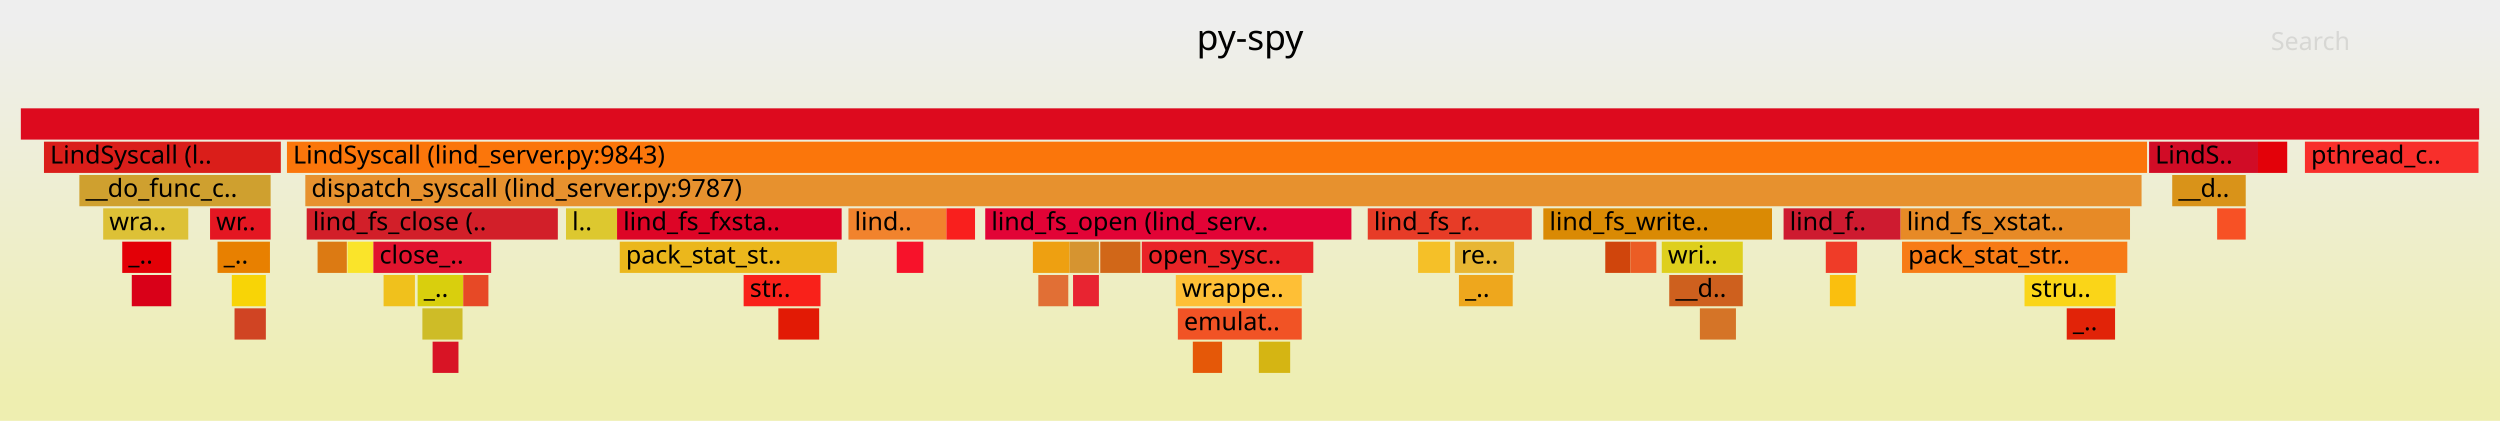
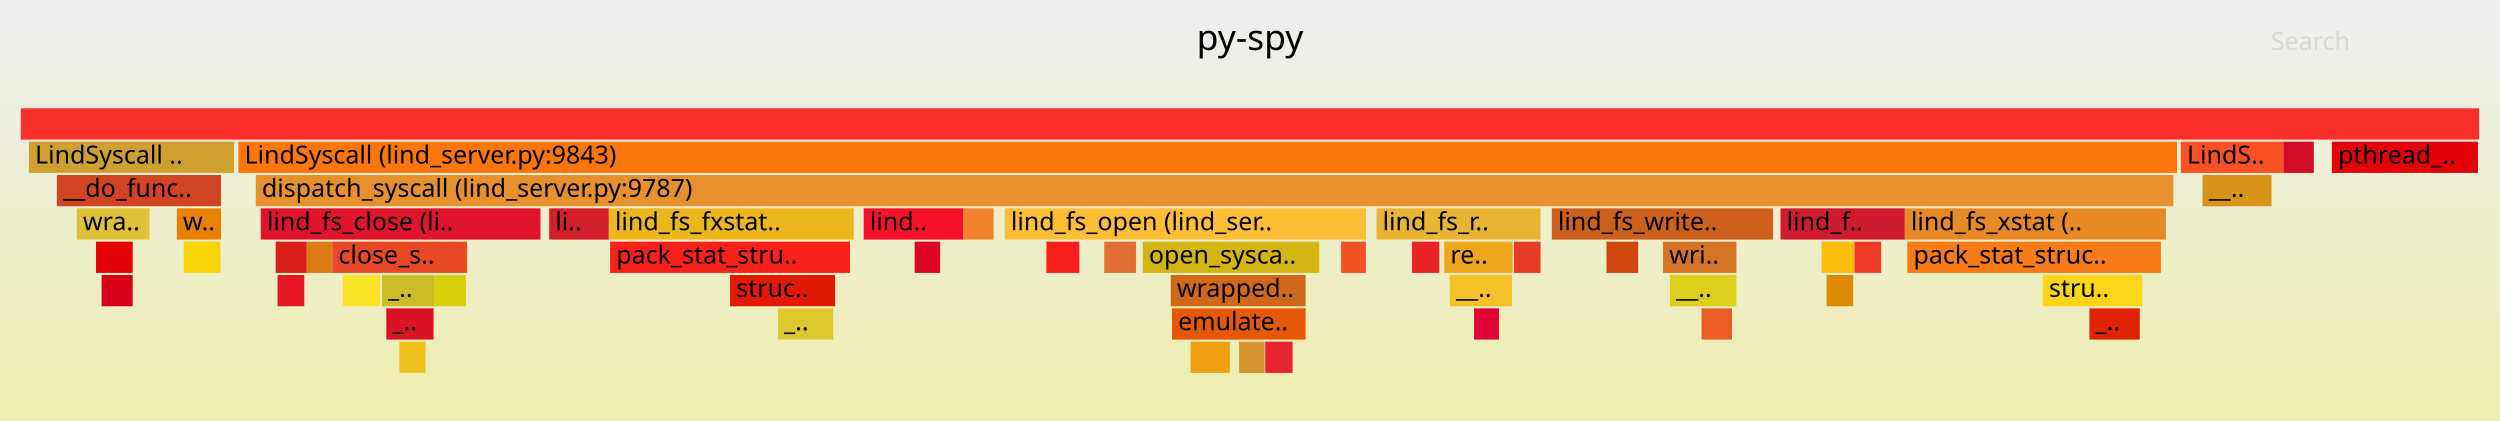
<svg xmlns="http://www.w3.org/2000/svg" version="1.1" width="1200" height="202" viewBox="0 0 1200 202">
  <defs>
    <linearGradient id="background" y1="0" y2="1" x1="0" x2="0">
      <stop stop-color="#eeeeee" offset="5%" />
      <stop stop-color="#eeeeb0" offset="95%" />
    </linearGradient>
  </defs>
  <style type="text/css">
text { font-family:"Verdana"; font-size:12px; fill:rgb(0,0,0); }
#title { text-anchor:middle; font-size:17px; }
#search { opacity:0.1; cursor:pointer; }
#search:hover, #search.show { opacity:1; }
#subtitle { text-anchor:middle; font-color:rgb(160,160,160); }
#unzoom { cursor:pointer; }
#frames &gt; *:hover { stroke:black; stroke-width:0.5; cursor:pointer; }
.hide { display:none; }
.parent { opacity:0.5; }
</style>
  <rect x="0" y="0" width="100%" height="202" fill="url(#background)" />
  <text id="title" x="50%" y="24.00">py-spy</text>
  <text id="details" x="10" y="40.00"> </text>
  <text id="unzoom" class="hide" x="10" y="24.00">Reset Zoom</text>
  <text id="search" x="1090" y="24.00">Search</text>
  <text id="matched" x="1090" y="191.00"> </text>
  <svg id="frames" x="10" width="1180">
    <g>
-       <rect x="4.125%" y="116" width="1.993%" height="15" fill="rgb(227,0,7)" />
-       <text x="4.375%" y="126.50">_..</text>
-     </g>
-     <g>
-       <rect x="4.513%" y="132" width="1.606%" height="15" fill="rgb(217,0,24)" />
-       <text x="4.763%" y="142.50" />
-     </g>
-     <g>
-       <rect x="3.35%" y="100" width="3.461%" height="15" fill="rgb(221,193,54)" />
-       <text x="3.6%" y="110.50">wra..</text>
-     </g>
-     <g>
-       <rect x="8.582%" y="132" width="1.384%" height="15" fill="rgb(248,212,6)" />
-       <text x="8.832%" y="142.50" />
-     </g>
-     <g>
-       <rect x="8.693%" y="148" width="1.274%" height="15" fill="rgb(208,68,35)" />
-       <text x="8.943%" y="158.50" />
-     </g>
-     <g>
-       <rect x="8.001%" y="116" width="2.132%" height="15" fill="rgb(232,128,0)" />
-       <text x="8.251%" y="126.50">_..</text>
-     </g>
-     <g>
-       <rect x="2.381%" y="84" width="7.78%" height="15" fill="rgb(207,160,47)" />
-       <text x="2.631%" y="94.50">__do_func_c..</text>
-     </g>
-     <g>
-       <rect x="7.697%" y="100" width="2.464%" height="15" fill="rgb(228,23,34)" />
-       <text x="7.947%" y="110.50">wr..</text>
-     </g>
-     <g>
-       <rect x="0.941%" y="68" width="9.635%" height="15" fill="rgb(218,30,26)" />
-       <text x="1.191%" y="78.50">LindSyscall (l..</text>
-     </g>
-     <g>
-       <rect x="12.071%" y="116" width="1.19%" height="15" fill="rgb(220,122,19)" />
-       <text x="12.321%" y="126.50" />
-     </g>
-     <g>
-       <rect x="13.289%" y="116" width="1.052%" height="15" fill="rgb(250,228,42)" />
-       <text x="13.539%" y="126.50" />
-     </g>
-     <g>
-       <rect x="14.756%" y="132" width="1.274%" height="15" fill="rgb(240,193,28)" />
-       <text x="15.006%" y="142.50" />
-     </g>
-     <g>
-       <rect x="16.75%" y="164" width="1.052%" height="15" fill="rgb(216,20,37)" />
-       <text x="17%" y="174.50" />
-     </g>
-     <g>
-       <rect x="16.334%" y="148" width="1.633%" height="15" fill="rgb(206,188,39)" />
-       <text x="16.584%" y="158.50" />
-     </g>
-     <g>
-       <rect x="16.141%" y="132" width="1.855%" height="15" fill="rgb(217,207,13)" />
-       <text x="16.391%" y="142.50">_..</text>
-     </g>
-     <g>
-       <rect x="17.996%" y="132" width="1.024%" height="15" fill="rgb(231,73,38)" />
-       <text x="18.246%" y="142.50" />
-     </g>
-     <g>
-       <rect x="14.341%" y="116" width="4.79%" height="15" fill="rgb(225,20,46)" />
-       <text x="14.591%" y="126.50">close_..</text>
-     </g>
-     <g>
-       <rect x="11.628%" y="100" width="10.216%" height="15" fill="rgb(210,31,41)" />
-       <text x="11.878%" y="110.50">lind_fs_close (..</text>
-     </g>
-     <g>
-       <rect x="22.176%" y="100" width="2.076%" height="15" fill="rgb(221,200,47)" />
-       <text x="22.426%" y="110.50">l..</text>
-     </g>
-     <g>
-       <rect x="30.814%" y="148" width="1.661%" height="15" fill="rgb(226,26,5)" />
-       <text x="31.064%" y="158.50" />
-     </g>
-     <g>
-       <rect x="29.402%" y="132" width="3.128%" height="15" fill="rgb(249,33,26)" />
-       <text x="29.652%" y="142.50">str..</text>
-     </g>
-     <g>
-       <rect x="24.363%" y="116" width="8.832%" height="15" fill="rgb(235,183,28)" />
-       <text x="24.613%" y="126.50">pack_stat_st..</text>
-     </g>
-     <g>
-       <rect x="24.253%" y="100" width="9.136%" height="15" fill="rgb(221,5,38)" />
-       <text x="24.503%" y="110.50">lind_fs_fxsta..</text>
-     </g>
-     <g>
-       <rect x="35.631%" y="116" width="1.08%" height="15" fill="rgb(247,18,42)" />
-       <text x="35.881%" y="126.50" />
-     </g>
-     <g>
-       <rect x="33.666%" y="100" width="3.987%" height="15" fill="rgb(241,131,45)" />
-       <text x="33.916%" y="110.50">lind..</text>
-     </g>
-     <g>
-       <rect x="37.652%" y="100" width="1.163%" height="15" fill="rgb(249,31,29)" />
-       <text x="37.902%" y="110.50" />
-     </g>
-     <g>
-       <rect x="41.39%" y="132" width="1.218%" height="15" fill="rgb(225,111,53)" />
-       <text x="41.64%" y="142.50" />
-     </g>
-     <g>
-       <rect x="41.168%" y="116" width="1.495%" height="15" fill="rgb(238,160,17)" />
-       <text x="41.418%" y="126.50" />
-     </g>
-     <g>
-       <rect x="42.663%" y="116" width="1.19%" height="15" fill="rgb(214,148,48)" />
-       <text x="42.913%" y="126.50" />
-     </g>
-     <g>
-       <rect x="42.802%" y="132" width="1.052%" height="15" fill="rgb(232,36,49)" />
-       <text x="43.052%" y="142.50" />
-     </g>
-     <g>
-       <rect x="43.909%" y="116" width="1.633%" height="15" fill="rgb(209,103,24)" />
-       <text x="44.159%" y="126.50" />
-     </g>
-     <g>
-       <rect x="47.674%" y="164" width="1.19%" height="15" fill="rgb(229,88,8)" />
-       <text x="47.924%" y="174.50" />
-     </g>
-     <g>
-       <rect x="50.36%" y="164" width="1.274%" height="15" fill="rgb(213,181,19)" />
-       <text x="50.61%" y="174.50" />
-     </g>
-     <g>
-       <rect x="46.982%" y="132" width="5.122%" height="15" fill="rgb(254,191,54)" />
-       <text x="47.232%" y="142.50">wrappe..</text>
-     </g>
-     <g>
-       <rect x="47.065%" y="148" width="5.039%" height="15" fill="rgb(241,83,37)" />
-       <text x="47.315%" y="158.50">emulat..</text>
-     </g>
-     <g>
-       <rect x="45.598%" y="116" width="6.977%" height="15" fill="rgb(233,36,39)" />
-       <text x="45.848%" y="126.50">open_sysc..</text>
-     </g>
-     <g>
-       <rect x="39.23%" y="100" width="14.895%" height="15" fill="rgb(226,3,54)" />
-       <text x="39.48%" y="110.50">lind_fs_open (lind_serv..</text>
-     </g>
-     <g>
-       <rect x="56.838%" y="116" width="1.301%" height="15" fill="rgb(245,192,40)" />
-       <text x="57.088%" y="126.50" />
-     </g>
-     <g>
-       <rect x="58.499%" y="132" width="2.187%" height="15" fill="rgb(238,167,29)" />
-       <text x="58.749%" y="142.50">_..</text>
-     </g>
-     <g>
-       <rect x="58.333%" y="116" width="2.409%" height="15" fill="rgb(232,182,51)" />
-       <text x="58.583%" y="126.50">re..</text>
-     </g>
-     <g>
-       <rect x="54.79%" y="100" width="6.672%" height="15" fill="rgb(231,60,39)" />
-       <text x="55.04%" y="110.50">lind_fs_r..</text>
-     </g>
-     <g>
-       <rect x="64.452%" y="116" width="1.024%" height="15" fill="rgb(208,69,12)" />
-       <text x="64.702%" y="126.50" />
-     </g>
-     <g>
-       <rect x="65.476%" y="116" width="1.052%" height="15" fill="rgb(235,93,37)" />
-       <text x="65.726%" y="126.50" />
-     </g>
-     <g>
-       <rect x="68.3%" y="148" width="1.467%" height="15" fill="rgb(213,116,39)" />
-       <text x="68.55%" y="158.50" />
-     </g>
-     <g>
-       <rect x="66.75%" y="116" width="3.295%" height="15" fill="rgb(222,207,29)" />
-       <text x="67%" y="126.50">wri..</text>
-     </g>
-     <g>
-       <rect x="67.054%" y="132" width="2.99%" height="15" fill="rgb(206,96,30)" />
-       <text x="67.304%" y="142.50">__d..</text>
-     </g>
-     <g>
-       <rect x="61.932%" y="100" width="9.302%" height="15" fill="rgb(218,138,4)" />
-       <text x="62.182%" y="110.50">lind_fs_write..</text>
-     </g>
-     <g>
-       <rect x="73.588%" y="132" width="1.052%" height="15" fill="rgb(250,191,14)" />
-       <text x="73.838%" y="142.50" />
-     </g>
-     <g>
-       <rect x="73.422%" y="116" width="1.274%" height="15" fill="rgb(239,60,40)" />
-       <text x="73.672%" y="126.50" />
-     </g>
-     <g>
-       <rect x="71.705%" y="100" width="4.762%" height="15" fill="rgb(206,27,48)" />
-       <text x="71.955%" y="110.50">lind_f..</text>
-     </g>
-     <g>
-       <rect x="83.223%" y="148" width="1.966%" height="15" fill="rgb(225,35,8)" />
-       <text x="83.473%" y="158.50">_..</text>
-     </g>
-     <g>
-       <rect x="81.506%" y="132" width="3.71%" height="15" fill="rgb(250,213,24)" />
-       <text x="81.756%" y="142.50">stru..</text>
-     </g>
-     <g>
-       <rect x="76.523%" y="116" width="9.164%" height="15" fill="rgb(247,123,22)" />
-       <text x="76.773%" y="126.50">pack_stat_str..</text>
-     </g>
-     <g>
-       <rect x="76.467%" y="100" width="9.33%" height="15" fill="rgb(231,138,38)" />
-       <text x="76.717%" y="110.50">lind_fs_xstat..</text>
-     </g>
-     <g>
-       <rect x="11.572%" y="84" width="74.695%" height="15" fill="rgb(231,145,46)" />
-       <text x="11.822%" y="94.50">dispatch_syscall (lind_server.py:9787)</text>
-     </g>
-     <g>
-       <rect x="10.825%" y="68" width="75.665%" height="15" fill="rgb(251,118,11)" />
-       <text x="11.075%" y="78.50">LindSyscall (lind_server.py:9843)</text>
-     </g>
-     <g>
-       <rect x="87.514%" y="84" width="2.99%" height="15" fill="rgb(217,147,25)" />
-       <text x="87.764%" y="94.50">__d..</text>
-     </g>
-     <g>
-       <rect x="89.341%" y="100" width="1.163%" height="15" fill="rgb(247,81,37)" />
-       <text x="89.591%" y="110.50" />
-     </g>
-     <g>
-       <rect x="86.573%" y="68" width="4.43%" height="15" fill="rgb(209,12,38)" />
-       <text x="86.823%" y="78.50">LindS..</text>
-     </g>
-     <g>
-       <rect x="91.002%" y="68" width="1.19%" height="15" fill="rgb(227,1,9)" />
-       <text x="91.252%" y="78.50" />
-     </g>
-     <g>
-       <rect x="92.912%" y="68" width="7.06%" height="15" fill="rgb(248,47,43)" />
-       <text x="93.162%" y="78.50">pthread_c..</text>
-     </g>
-     <g>
-       <rect x="0%" y="52" width="100%" height="15" fill="rgb(221,10,30)" />
+       <rect x="3.059%" y="116" width="1.492%" height="15" fill="rgb(227,0,7)" />
+       <text x="3.309%" y="126.50" />
+     </g>
+     <g>
+       <rect x="3.287%" y="132" width="1.264%" height="15" fill="rgb(217,0,24)" />
+       <text x="3.537%" y="142.50" />
+     </g>
+     <g>
+       <rect x="2.276%" y="100" width="2.958%" height="15" fill="rgb(221,193,54)" />
+       <text x="2.526%" y="110.50">wra..</text>
+     </g>
+     <g>
+       <rect x="6.625%" y="116" width="1.492%" height="15" fill="rgb(248,212,6)" />
+       <text x="6.875%" y="126.50" />
+     </g>
+     <g>
+       <rect x="1.466%" y="84" width="6.675%" height="15" fill="rgb(208,68,35)" />
+       <text x="1.716%" y="94.50">__do_func..</text>
+     </g>
+     <g>
+       <rect x="6.346%" y="100" width="1.795%" height="15" fill="rgb(232,128,0)" />
+       <text x="6.596%" y="110.50">w..</text>
+     </g>
+     <g>
+       <rect x="0.329%" y="68" width="8.344%" height="15" fill="rgb(207,160,47)" />
+       <text x="0.579%" y="78.50">LindSyscall ..</text>
+     </g>
+     <g>
+       <rect x="10.443%" y="132" width="1.087%" height="15" fill="rgb(228,23,34)" />
+       <text x="10.693%" y="142.50" />
+     </g>
+     <g>
+       <rect x="10.367%" y="116" width="1.264%" height="15" fill="rgb(218,30,26)" />
+       <text x="10.617%" y="126.50" />
+     </g>
+     <g>
+       <rect x="11.631%" y="116" width="1.037%" height="15" fill="rgb(220,122,19)" />
+       <text x="11.881%" y="126.50" />
+     </g>
+     <g>
+       <rect x="13.097%" y="132" width="1.517%" height="15" fill="rgb(250,228,42)" />
+       <text x="13.347%" y="142.50" />
+     </g>
+     <g>
+       <rect x="15.398%" y="164" width="1.062%" height="15" fill="rgb(240,193,28)" />
+       <text x="15.648%" y="174.50" />
+     </g>
+     <g>
+       <rect x="14.867%" y="148" width="1.922%" height="15" fill="rgb(216,20,37)" />
+       <text x="15.117%" y="158.50">_..</text>
+     </g>
+     <g>
+       <rect x="14.69%" y="132" width="2.124%" height="15" fill="rgb(206,188,39)" />
+       <text x="14.94%" y="142.50">_..</text>
+     </g>
+     <g>
+       <rect x="16.814%" y="132" width="1.29%" height="15" fill="rgb(217,207,13)" />
+       <text x="17.064%" y="142.50" />
+     </g>
+     <g>
+       <rect x="12.668%" y="116" width="5.487%" height="15" fill="rgb(231,73,38)" />
+       <text x="12.918%" y="126.50">close_s..</text>
+     </g>
+     <g>
+       <rect x="9.76%" y="100" width="11.378%" height="15" fill="rgb(225,20,46)" />
+       <text x="10.01%" y="110.50">lind_fs_close (li..</text>
+     </g>
+     <g>
+       <rect x="21.492%" y="100" width="2.427%" height="15" fill="rgb(210,31,41)" />
+       <text x="21.742%" y="110.50">li..</text>
+     </g>
+     <g>
+       <rect x="30.797%" y="148" width="2.25%" height="15" fill="rgb(221,200,47)" />
+       <text x="31.047%" y="158.50">_..</text>
+     </g>
+     <g>
+       <rect x="28.85%" y="132" width="4.273%" height="15" fill="rgb(226,26,5)" />
+       <text x="29.1%" y="142.50">struc..</text>
+     </g>
+     <g>
+       <rect x="23.97%" y="116" width="9.76%" height="15" fill="rgb(249,33,26)" />
+       <text x="24.22%" y="126.50">pack_stat_stru..</text>
+     </g>
+     <g>
+       <rect x="23.919%" y="100" width="9.962%" height="15" fill="rgb(235,183,28)" />
+       <text x="24.169%" y="110.50">lind_fs_fxstat..</text>
+     </g>
+     <g>
+       <rect x="36.359%" y="116" width="1.037%" height="15" fill="rgb(221,5,38)" />
+       <text x="36.609%" y="126.50" />
+     </g>
+     <g>
+       <rect x="34.286%" y="100" width="4.045%" height="15" fill="rgb(247,18,42)" />
+       <text x="34.536%" y="110.50">lind..</text>
+     </g>
+     <g>
+       <rect x="38.331%" y="100" width="1.239%" height="15" fill="rgb(241,131,45)" />
+       <text x="38.581%" y="110.50" />
+     </g>
+     <g>
+       <rect x="41.719%" y="116" width="1.34%" height="15" fill="rgb(249,31,29)" />
+       <text x="41.969%" y="126.50" />
+     </g>
+     <g>
+       <rect x="44.071%" y="116" width="1.29%" height="15" fill="rgb(225,111,53)" />
+       <text x="44.321%" y="126.50" />
+     </g>
+     <g>
+       <rect x="47.585%" y="164" width="1.593%" height="15" fill="rgb(238,160,17)" />
+       <text x="47.835%" y="174.50" />
+     </g>
+     <g>
+       <rect x="49.557%" y="164" width="1.037%" height="15" fill="rgb(214,148,48)" />
+       <text x="49.807%" y="174.50" />
+     </g>
+     <g>
+       <rect x="50.62%" y="164" width="1.113%" height="15" fill="rgb(232,36,49)" />
+       <text x="50.87%" y="174.50" />
+     </g>
+     <g>
+       <rect x="46.776%" y="132" width="5.487%" height="15" fill="rgb(209,103,24)" />
+       <text x="47.026%" y="142.50">wrapped..</text>
+     </g>
+     <g>
+       <rect x="46.827%" y="148" width="5.436%" height="15" fill="rgb(229,88,8)" />
+       <text x="47.077%" y="158.50">emulate..</text>
+     </g>
+     <g>
+       <rect x="45.638%" y="116" width="7.181%" height="15" fill="rgb(213,181,19)" />
+       <text x="45.888%" y="126.50">open_sysca..</text>
+     </g>
+     <g>
+       <rect x="40.025%" y="100" width="14.69%" height="15" fill="rgb(254,191,54)" />
+       <text x="40.275%" y="110.50">lind_fs_open (lind_ser..</text>
+     </g>
+     <g>
+       <rect x="53.704%" y="116" width="1.011%" height="15" fill="rgb(241,83,37)" />
+       <text x="53.954%" y="126.50" />
+     </g>
+     <g>
+       <rect x="56.587%" y="116" width="1.113%" height="15" fill="rgb(233,36,39)" />
+       <text x="56.837%" y="126.50" />
+     </g>
+     <g>
+       <rect x="59.115%" y="148" width="1.011%" height="15" fill="rgb(226,3,54)" />
+       <text x="59.365%" y="158.50" />
+     </g>
+     <g>
+       <rect x="58.129%" y="132" width="2.528%" height="15" fill="rgb(245,192,40)" />
+       <text x="58.379%" y="142.50">__..</text>
+     </g>
+     <g>
+       <rect x="57.901%" y="116" width="2.781%" height="15" fill="rgb(238,167,29)" />
+       <text x="58.151%" y="126.50">re..</text>
+     </g>
+     <g>
+       <rect x="55.145%" y="100" width="6.675%" height="15" fill="rgb(232,182,51)" />
+       <text x="55.395%" y="110.50">lind_fs_r..</text>
+     </g>
+     <g>
+       <rect x="60.733%" y="116" width="1.087%" height="15" fill="rgb(231,60,39)" />
+       <text x="60.983%" y="126.50" />
+     </g>
+     <g>
+       <rect x="64.501%" y="116" width="1.29%" height="15" fill="rgb(208,69,12)" />
+       <text x="64.751%" y="126.50" />
+     </g>
+     <g>
+       <rect x="68.369%" y="148" width="1.239%" height="15" fill="rgb(235,93,37)" />
+       <text x="68.619%" y="158.50" />
+     </g>
+     <g>
+       <rect x="66.802%" y="116" width="2.984%" height="15" fill="rgb(213,116,39)" />
+       <text x="67.052%" y="126.50">wri..</text>
+     </g>
+     <g>
+       <rect x="67.08%" y="132" width="2.705%" height="15" fill="rgb(222,207,29)" />
+       <text x="67.33%" y="142.50">__..</text>
+     </g>
+     <g>
+       <rect x="62.276%" y="100" width="9.001%" height="15" fill="rgb(206,96,30)" />
+       <text x="62.526%" y="110.50">lind_fs_write..</text>
+     </g>
+     <g>
+       <rect x="73.451%" y="132" width="1.087%" height="15" fill="rgb(218,138,4)" />
+       <text x="73.701%" y="142.50" />
+     </g>
+     <g>
+       <rect x="73.249%" y="116" width="1.34%" height="15" fill="rgb(250,191,14)" />
+       <text x="73.499%" y="126.50" />
+     </g>
+     <g>
+       <rect x="74.589%" y="116" width="1.087%" height="15" fill="rgb(239,60,40)" />
+       <text x="74.839%" y="126.50" />
+     </g>
+     <g>
+       <rect x="71.58%" y="100" width="5.057%" height="15" fill="rgb(206,27,48)" />
+       <text x="71.83%" y="110.50">lind_f..</text>
+     </g>
+     <g>
+       <rect x="84.147%" y="148" width="2.048%" height="15" fill="rgb(225,35,8)" />
+       <text x="84.397%" y="158.50">_..</text>
+     </g>
+     <g>
+       <rect x="82.25%" y="132" width="4.045%" height="15" fill="rgb(250,213,24)" />
+       <text x="82.5%" y="142.50">stru..</text>
+     </g>
+     <g>
+       <rect x="76.738%" y="116" width="10.316%" height="15" fill="rgb(247,123,22)" />
+       <text x="76.988%" y="126.50">pack_stat_struc..</text>
+     </g>
+     <g>
+       <rect x="76.637%" y="100" width="10.62%" height="15" fill="rgb(231,138,38)" />
+       <text x="76.887%" y="110.50">lind_fs_xstat (..</text>
+     </g>
+     <g>
+       <rect x="9.557%" y="84" width="78.002%" height="15" fill="rgb(231,145,46)" />
+       <text x="9.807%" y="94.50">dispatch_syscall (lind_server.py:9787)</text>
+     </g>
+     <g>
+       <rect x="8.85%" y="68" width="78.862%" height="15" fill="rgb(251,118,11)" />
+       <text x="9.1%" y="78.50">LindSyscall (lind_server.py:9843)</text>
+     </g>
+     <g>
+       <rect x="88.748%" y="84" width="2.807%" height="15" fill="rgb(217,147,25)" />
+       <text x="88.998%" y="94.50">__..</text>
+     </g>
+     <g>
+       <rect x="87.864%" y="68" width="4.172%" height="15" fill="rgb(247,81,37)" />
+       <text x="88.114%" y="78.50">LindS..</text>
+     </g>
+     <g>
+       <rect x="92.035%" y="68" width="1.239%" height="15" fill="rgb(209,12,38)" />
+       <text x="92.285%" y="78.50" />
+     </g>
+     <g>
+       <rect x="94.008%" y="68" width="5.942%" height="15" fill="rgb(227,1,9)" />
+       <text x="94.258%" y="78.50">pthread_..</text>
+     </g>
+     <g>
+       <rect x="0%" y="52" width="100%" height="15" fill="rgb(248,47,43)" />
      <text x="0.25%" y="62.50" />
    </g>
  </svg>
</svg>
